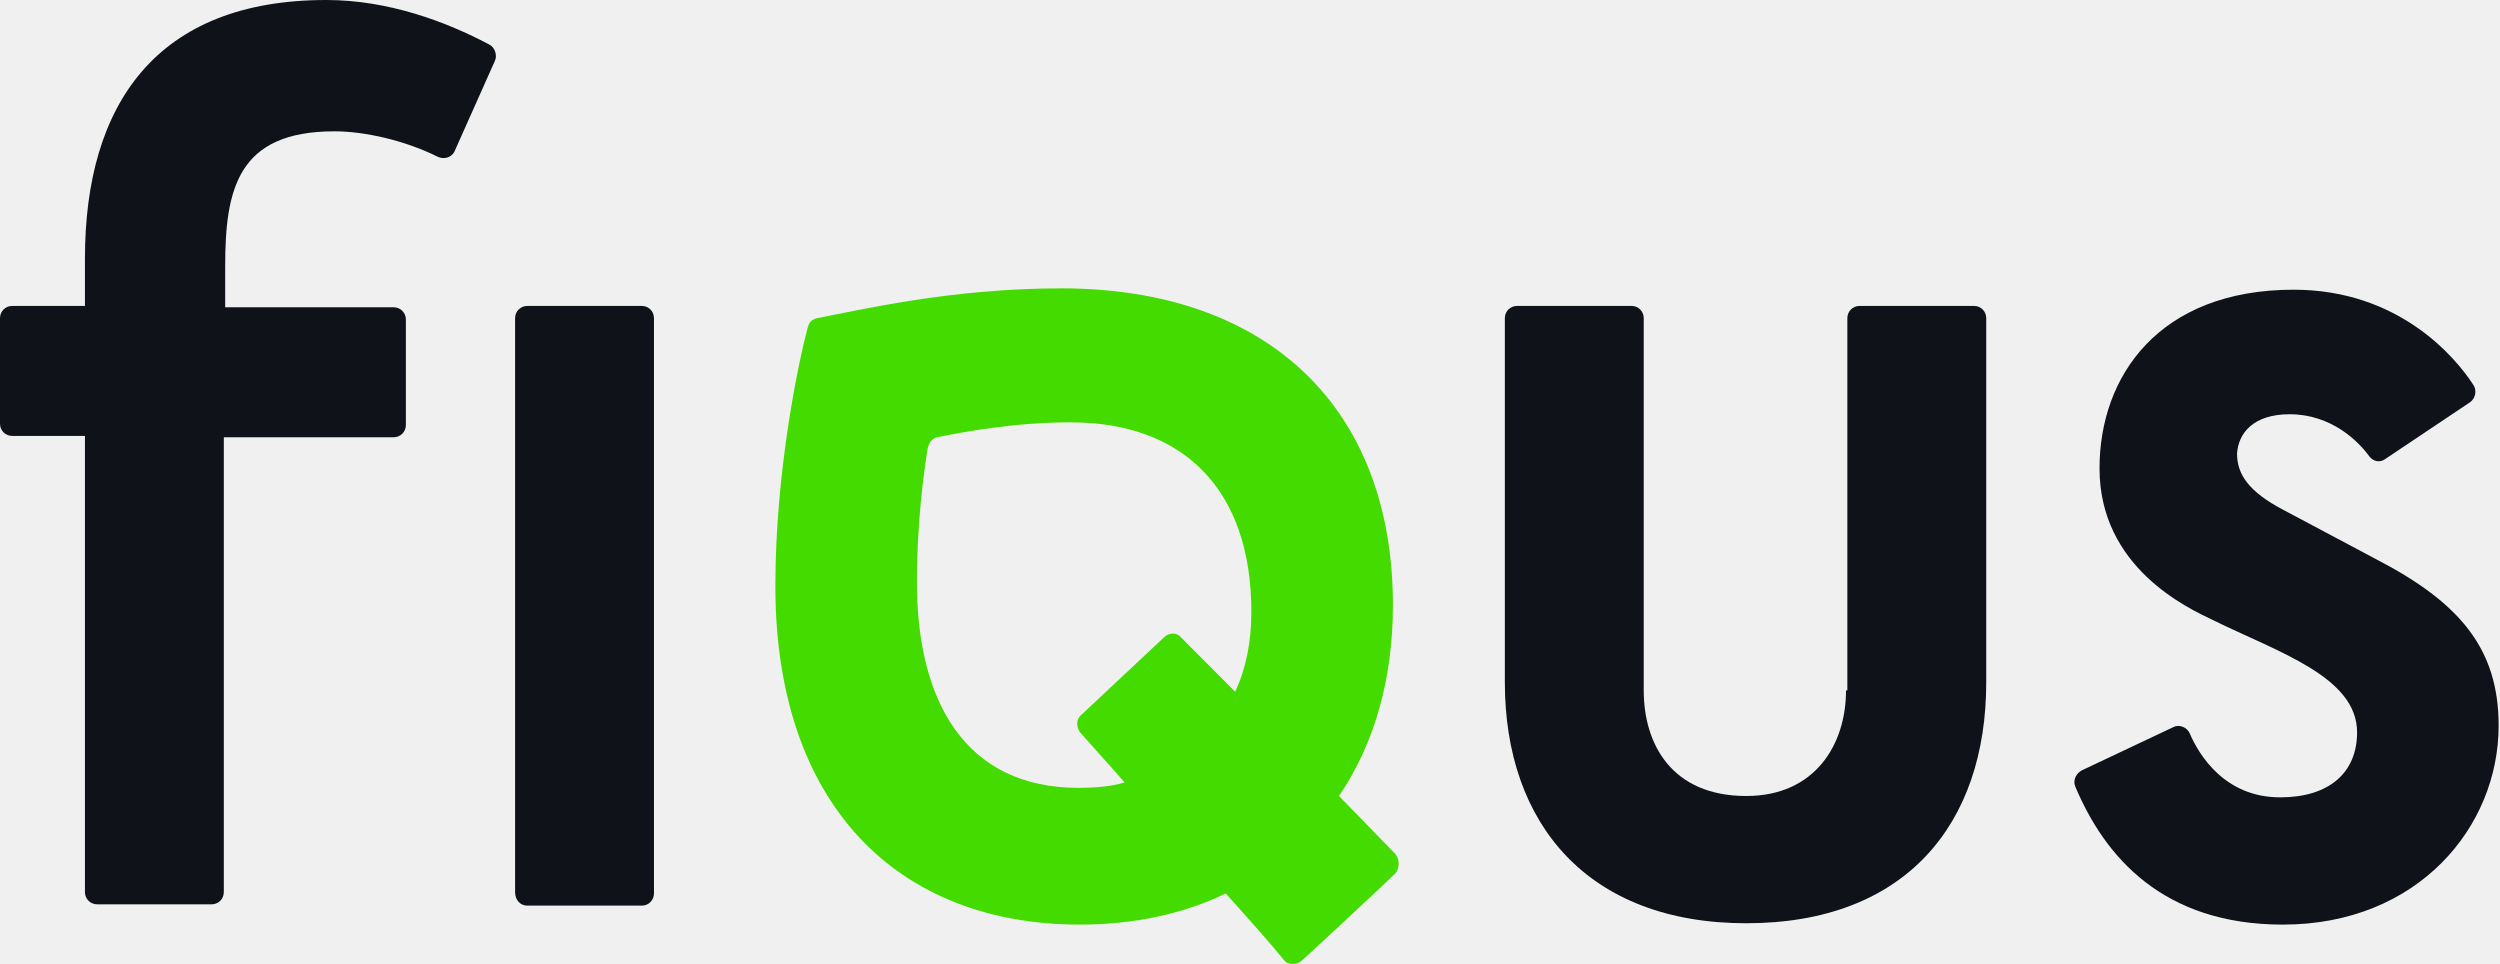
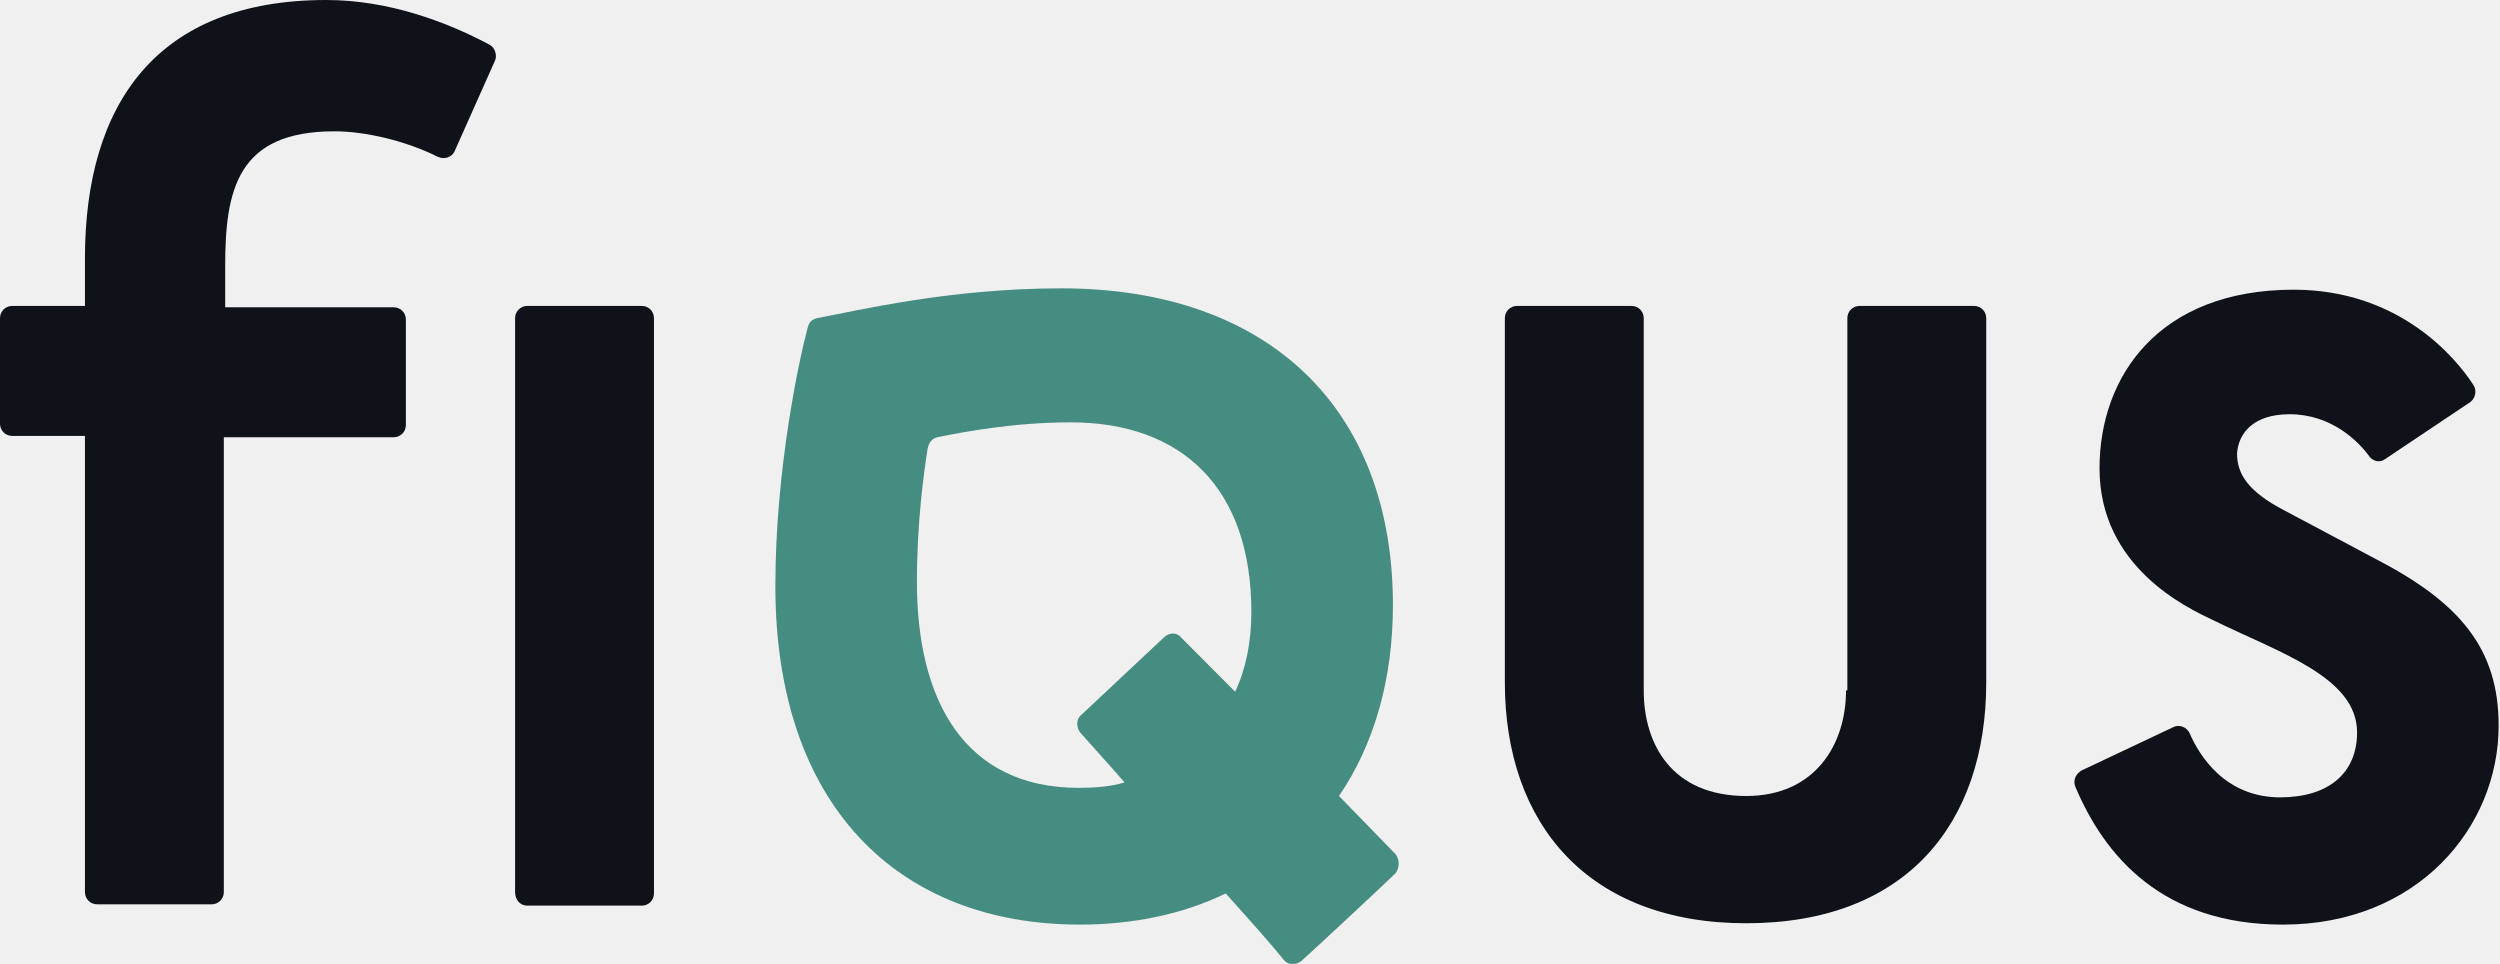
<svg xmlns="http://www.w3.org/2000/svg" width="83" height="32" viewBox="0 0 83 32" fill="none">
  <g clip-path="url(#clip0)">
    <path d="M75.837 16.944C74.628 16.315 74.27 15.73 74.27 15.056C74.315 14.382 74.808 13.753 76.016 13.753C77.404 13.753 78.299 14.652 78.657 15.146C78.792 15.326 79.016 15.371 79.195 15.236L82.015 13.348C82.194 13.213 82.239 12.944 82.105 12.764C81.523 11.865 79.642 9.618 76.15 9.618C71.674 9.618 69.704 12.494 69.704 15.55C69.704 18.831 72.614 20.18 73.464 20.584C75.658 21.663 78.255 22.472 78.255 24.315C78.255 25.663 77.314 26.472 75.703 26.472C73.867 26.472 73.017 25.079 72.703 24.36C72.614 24.135 72.345 24.045 72.166 24.135L69.122 25.573C68.943 25.663 68.808 25.888 68.898 26.112C69.883 28.449 71.808 30.697 75.792 30.697C80.269 30.697 82.955 27.461 82.955 24.09C82.955 21.528 81.657 20 78.881 18.562L75.837 16.944Z" fill="#0F1319" />
    <path d="M61.288 22.921C61.288 24.719 60.258 26.427 57.975 26.427C55.512 26.427 54.572 24.719 54.572 22.921V10.562C54.572 10.337 54.393 10.157 54.169 10.157H50.364C50.14 10.157 49.961 10.337 49.961 10.562V22.652C49.961 27.371 52.737 30.652 57.975 30.652C63.257 30.652 65.943 27.371 65.943 22.652V10.562C65.943 10.337 65.764 10.157 65.54 10.157H61.735C61.511 10.157 61.332 10.337 61.332 10.562V22.921H61.288Z" fill="#0F1319" />
-     <path d="M46.335 28.36L44.455 26.427C45.619 24.719 46.245 22.562 46.245 20.09C46.245 13.528 42.082 9.573 35.233 9.573C31.561 9.573 28.562 10.292 27.129 10.562C26.95 10.607 26.861 10.697 26.816 10.876C26.547 11.865 25.742 15.55 25.742 19.461C25.742 26.697 29.771 30.697 35.859 30.697C37.65 30.697 39.306 30.337 40.694 29.663C41.545 30.607 42.261 31.416 42.619 31.865C42.754 32.045 43.022 32.045 43.201 31.91C43.604 31.55 46.066 29.258 46.335 28.989C46.469 28.809 46.469 28.539 46.335 28.36ZM35.815 26.157C32.009 26.157 30.442 23.236 30.442 19.326C30.442 17.348 30.666 15.73 30.8 14.876C30.845 14.697 30.935 14.562 31.114 14.517C32.009 14.337 33.666 14.022 35.546 14.022C39.262 14.022 41.545 16.225 41.545 20.315C41.545 21.303 41.366 22.202 41.008 22.966L39.217 21.169C39.083 20.989 38.814 20.989 38.635 21.169C38.008 21.753 36.531 23.146 35.904 23.73C35.725 23.865 35.725 24.135 35.859 24.315C36.173 24.674 36.71 25.258 37.337 25.977C36.889 26.112 36.352 26.157 35.815 26.157Z" fill="#44DC00" />
+     <path d="M46.335 28.36L44.455 26.427C45.619 24.719 46.245 22.562 46.245 20.09C46.245 13.528 42.082 9.573 35.233 9.573C31.561 9.573 28.562 10.292 27.129 10.562C26.95 10.607 26.861 10.697 26.816 10.876C26.547 11.865 25.742 15.55 25.742 19.461C25.742 26.697 29.771 30.697 35.859 30.697C37.65 30.697 39.306 30.337 40.694 29.663C41.545 30.607 42.261 31.416 42.619 31.865C42.754 32.045 43.022 32.045 43.201 31.91C43.604 31.55 46.066 29.258 46.335 28.989C46.469 28.809 46.469 28.539 46.335 28.36ZM35.815 26.157C32.009 26.157 30.442 23.236 30.442 19.326C30.442 17.348 30.666 15.73 30.8 14.876C30.845 14.697 30.935 14.562 31.114 14.517C32.009 14.337 33.666 14.022 35.546 14.022C39.262 14.022 41.545 16.225 41.545 20.315C41.545 21.303 41.366 22.202 41.008 22.966L39.217 21.169C39.083 20.989 38.814 20.989 38.635 21.169C38.008 21.753 36.531 23.146 35.904 23.73C35.725 23.865 35.725 24.135 35.859 24.315C36.173 24.674 36.71 25.258 37.337 25.977C36.889 26.112 36.352 26.157 35.815 26.157Z" fill="#468D81" />
    <path d="M17.504 30.067H21.31C21.533 30.067 21.712 29.888 21.712 29.663V10.562C21.712 10.337 21.533 10.157 21.31 10.157H17.504C17.28 10.157 17.101 10.337 17.101 10.562V29.618C17.101 29.888 17.28 30.067 17.504 30.067Z" fill="#0F1319" />
    <path d="M11.102 4.36C12.132 4.36 13.475 4.674 14.55 5.213C14.774 5.303 14.997 5.213 15.087 5.034L16.43 2.022C16.519 1.843 16.43 1.573 16.251 1.483C14.818 0.719 12.893 0 10.834 0C5.193 0 2.82 3.461 2.82 8.584V10.157H0.403C0.179 10.157 0 10.337 0 10.562V14.067C0 14.292 0.179 14.472 0.403 14.472H2.82V29.618C2.82 29.843 2.999 30.023 3.223 30.023H7.029C7.252 30.023 7.431 29.843 7.431 29.618V14.517H13.072C13.296 14.517 13.475 14.337 13.475 14.112V10.607C13.475 10.382 13.296 10.202 13.072 10.202H7.476V8.854C7.476 6.292 7.879 4.36 11.102 4.36Z" fill="#0F1319" />
  </g>
  <defs>
    <clipPath id="clip0">
      <rect width="83" height="32" fill="white" />
    </clipPath>
  </defs>
</svg>
